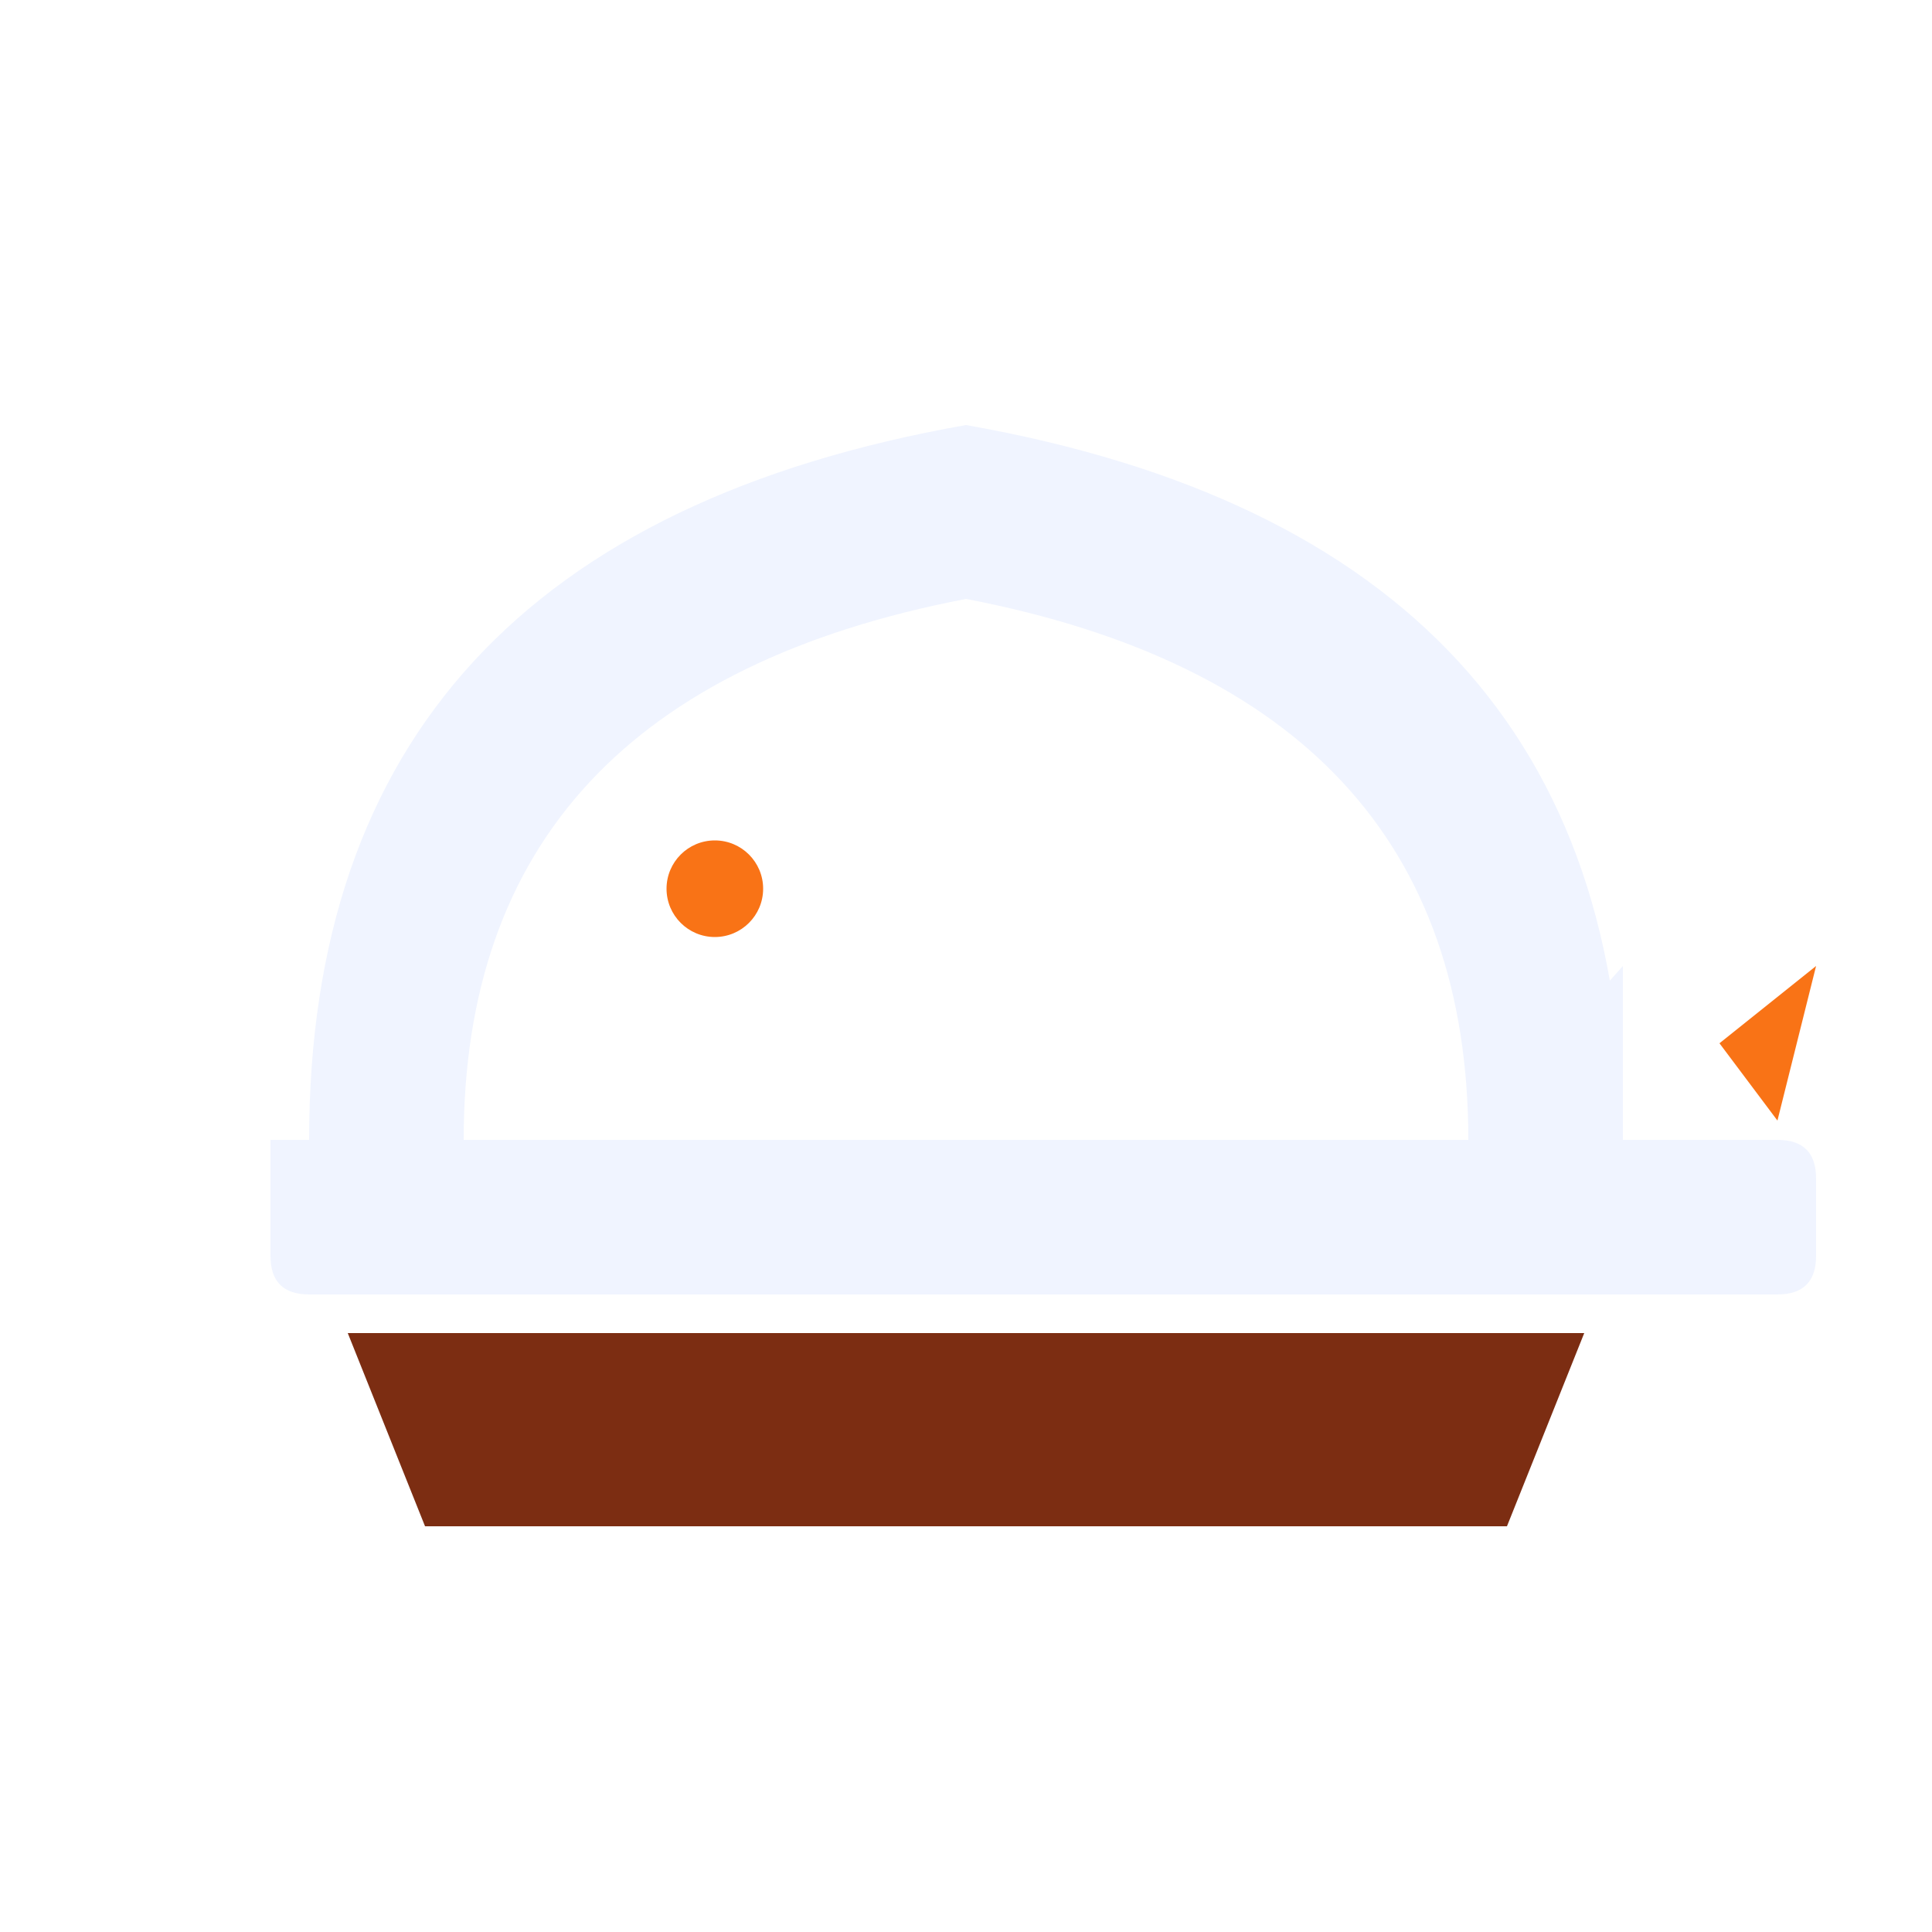
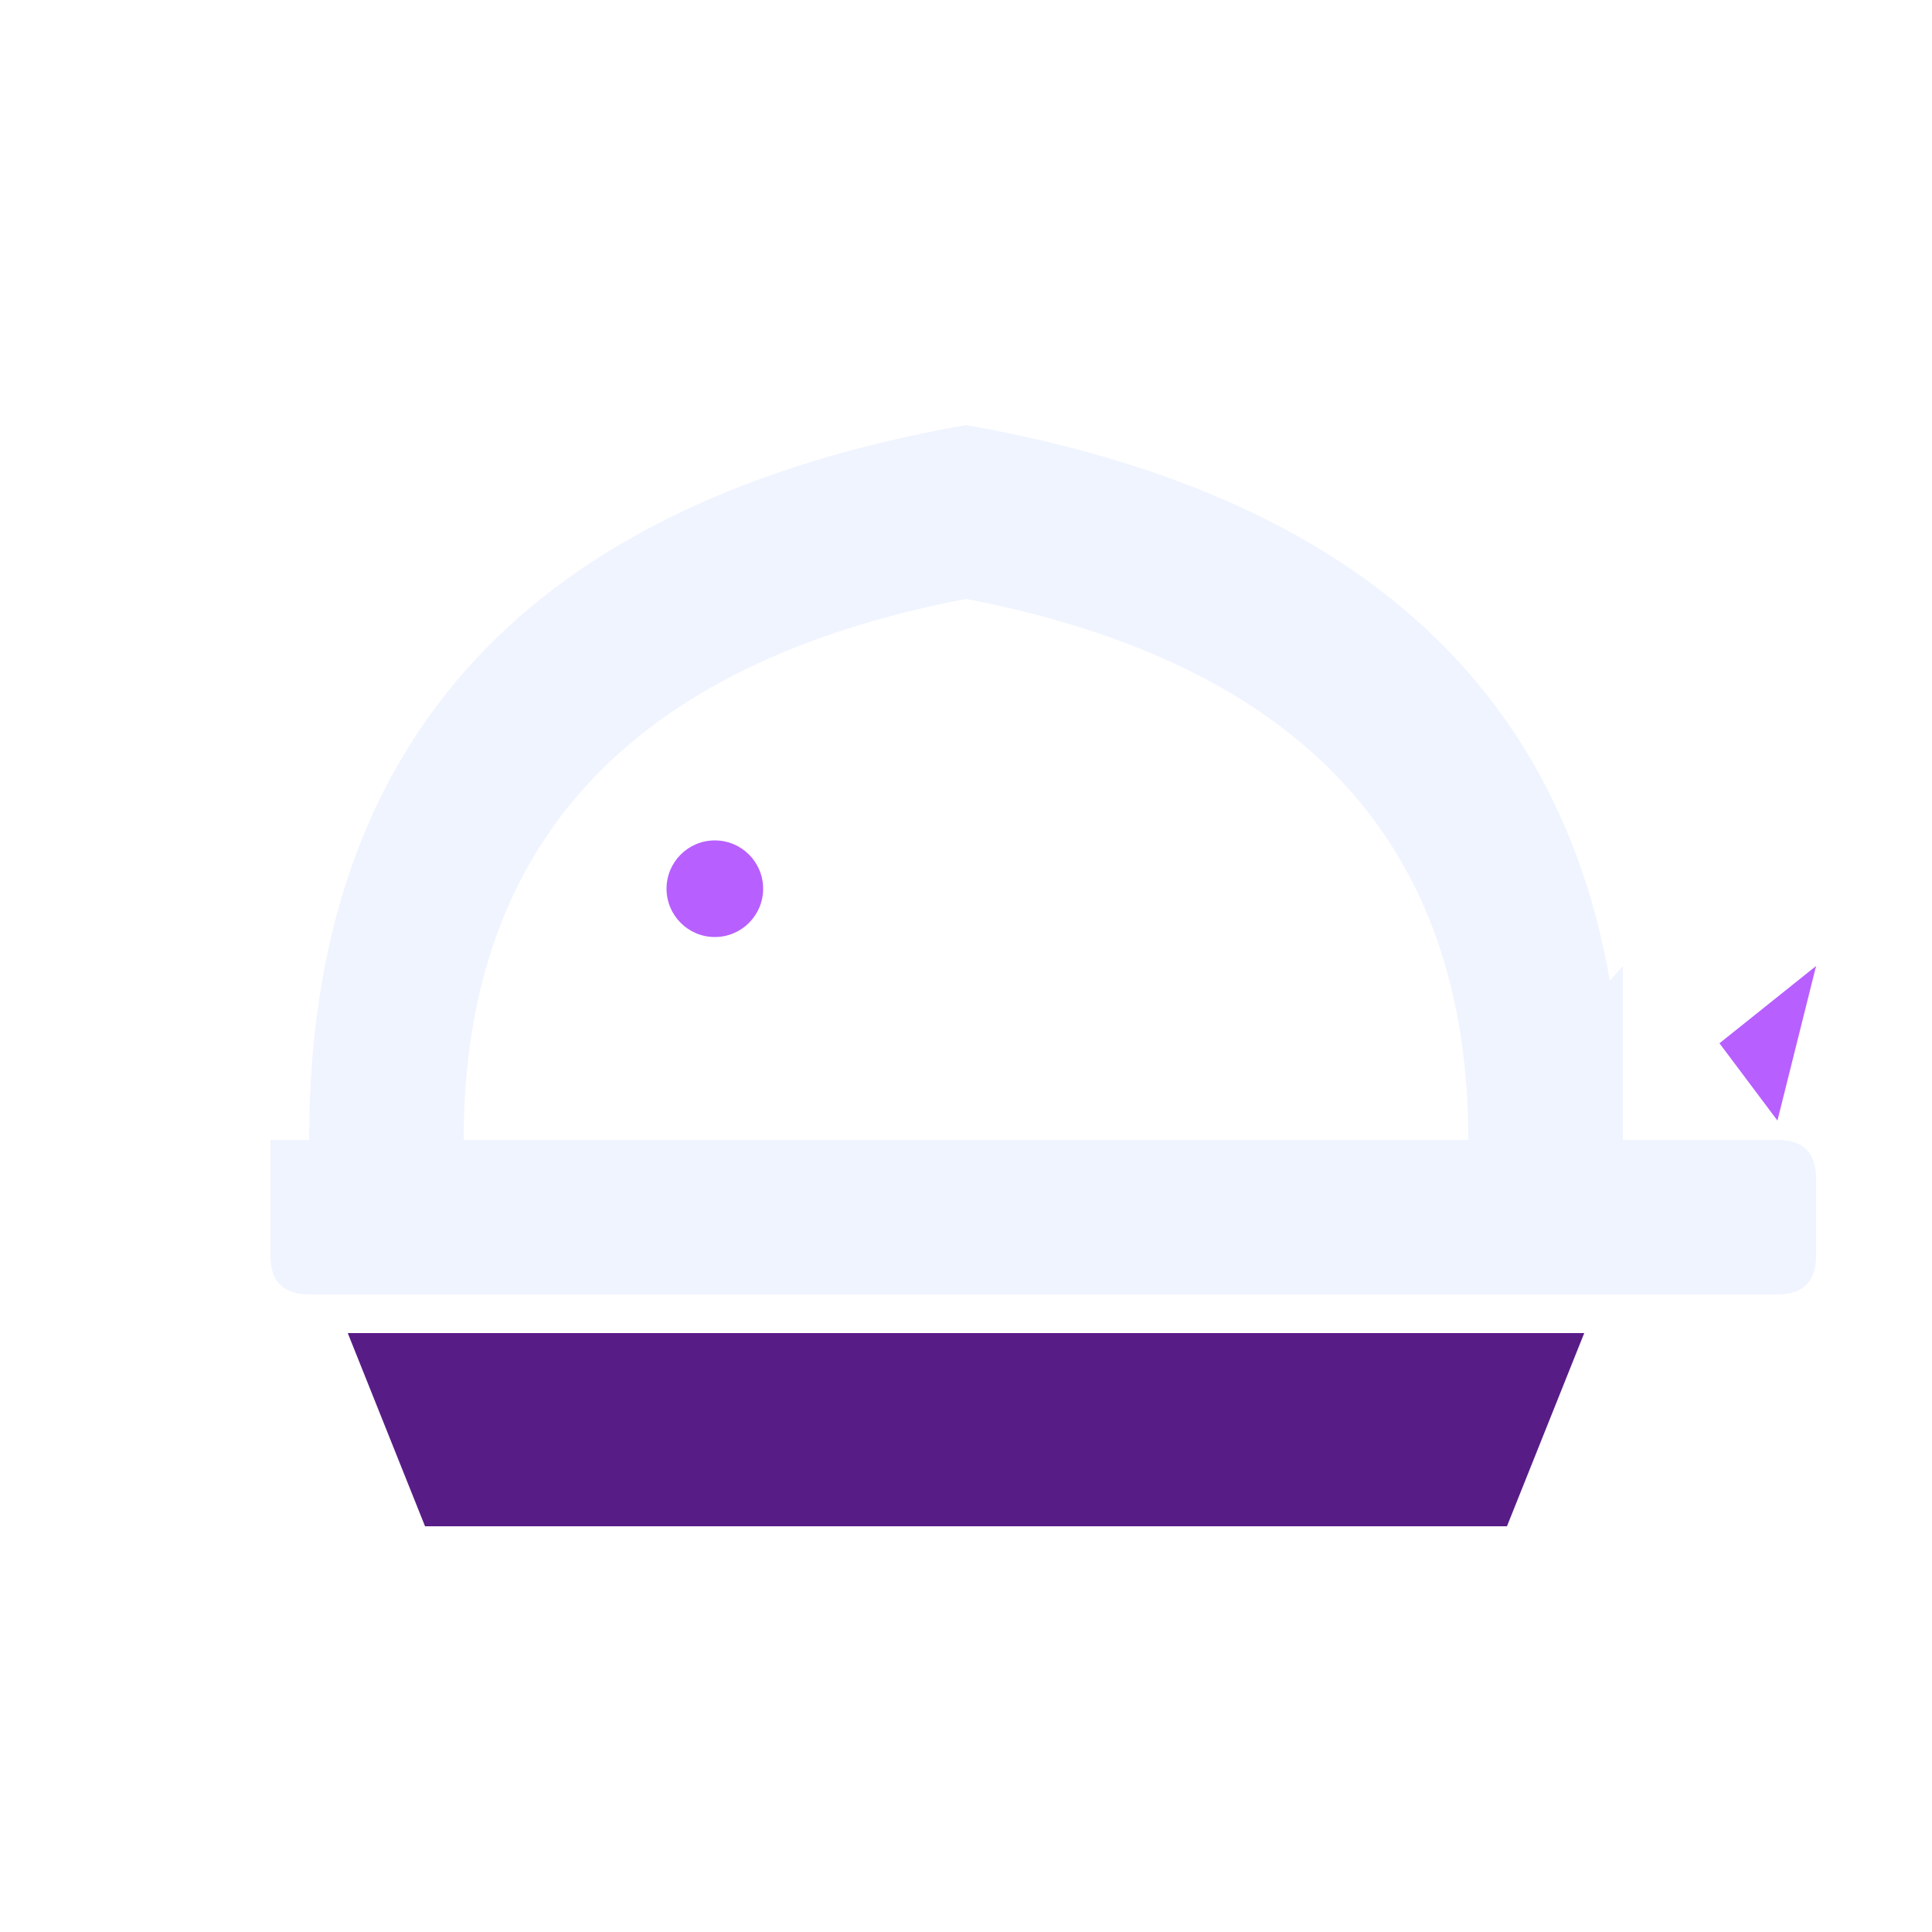
<svg xmlns="http://www.w3.org/2000/svg" viewBox="0 0 200 200" width="200" height="200" role="img" aria-label="Clawforger">
-   <path d="M36 138 L164 138 L156 158 L44 158 Z" fill="#7C2D12" />
+   <path d="M36 138 L164 138 L156 158 L44 158 Z" fill="#581C87" />
  <path d="M28 118 L184 118 Q188 118 188 122 L188 130 Q188 134 184 134 L32 134 Q28 134 28 130 Z" fill="#F0F4FF" />
  <path d="M32 118 Q32 56 100 44 Q168 56 168 118 L152 118 Q152 72 100 62 Q48 72 48 118 Z" fill="#F0F4FF" />
  <path d="M152 118 L168 118 L168 100 Z" fill="#F0F4FF" />
-   <circle cx="74" cy="92" r="5" fill="#F97316" />
-   <path d="M178 108 L188 100 L184 116 Z" fill="#F97316" />
+   <circle cx="74" cy="92" r="5" fill="#B75FFF" />
+   <path d="M178 108 L188 100 L184 116 Z" fill="#B75FFF" />
</svg>
